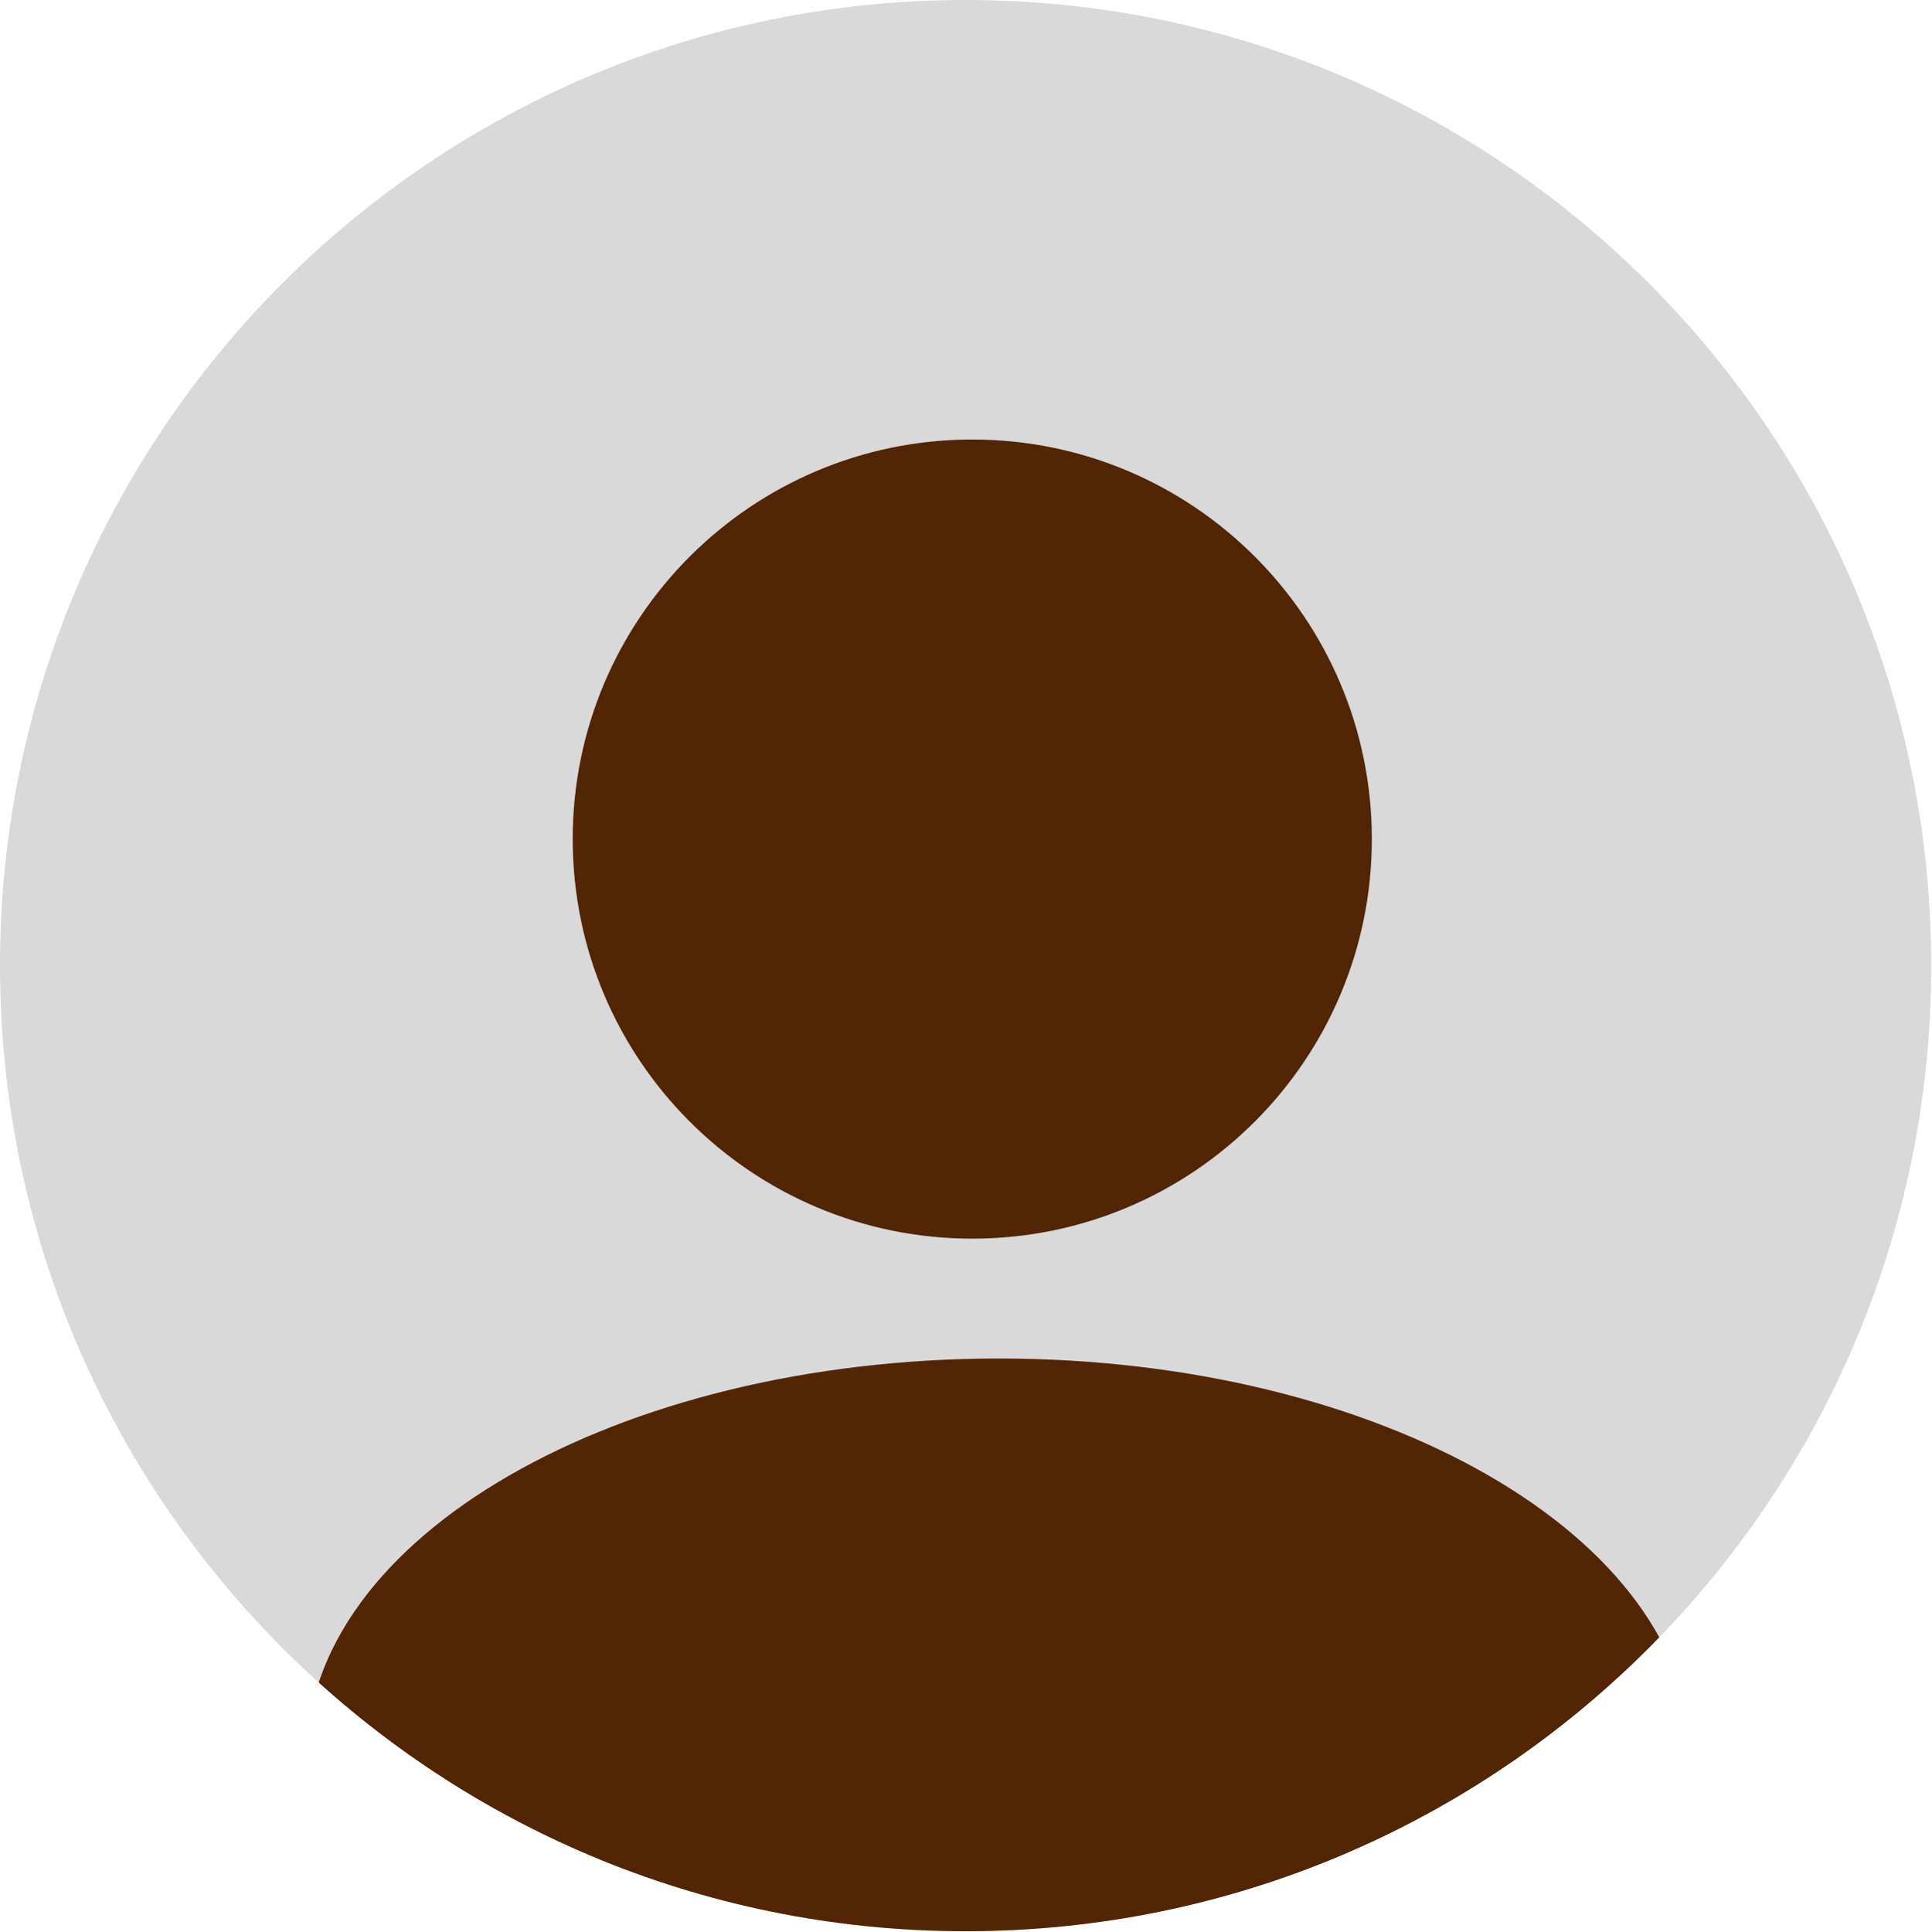
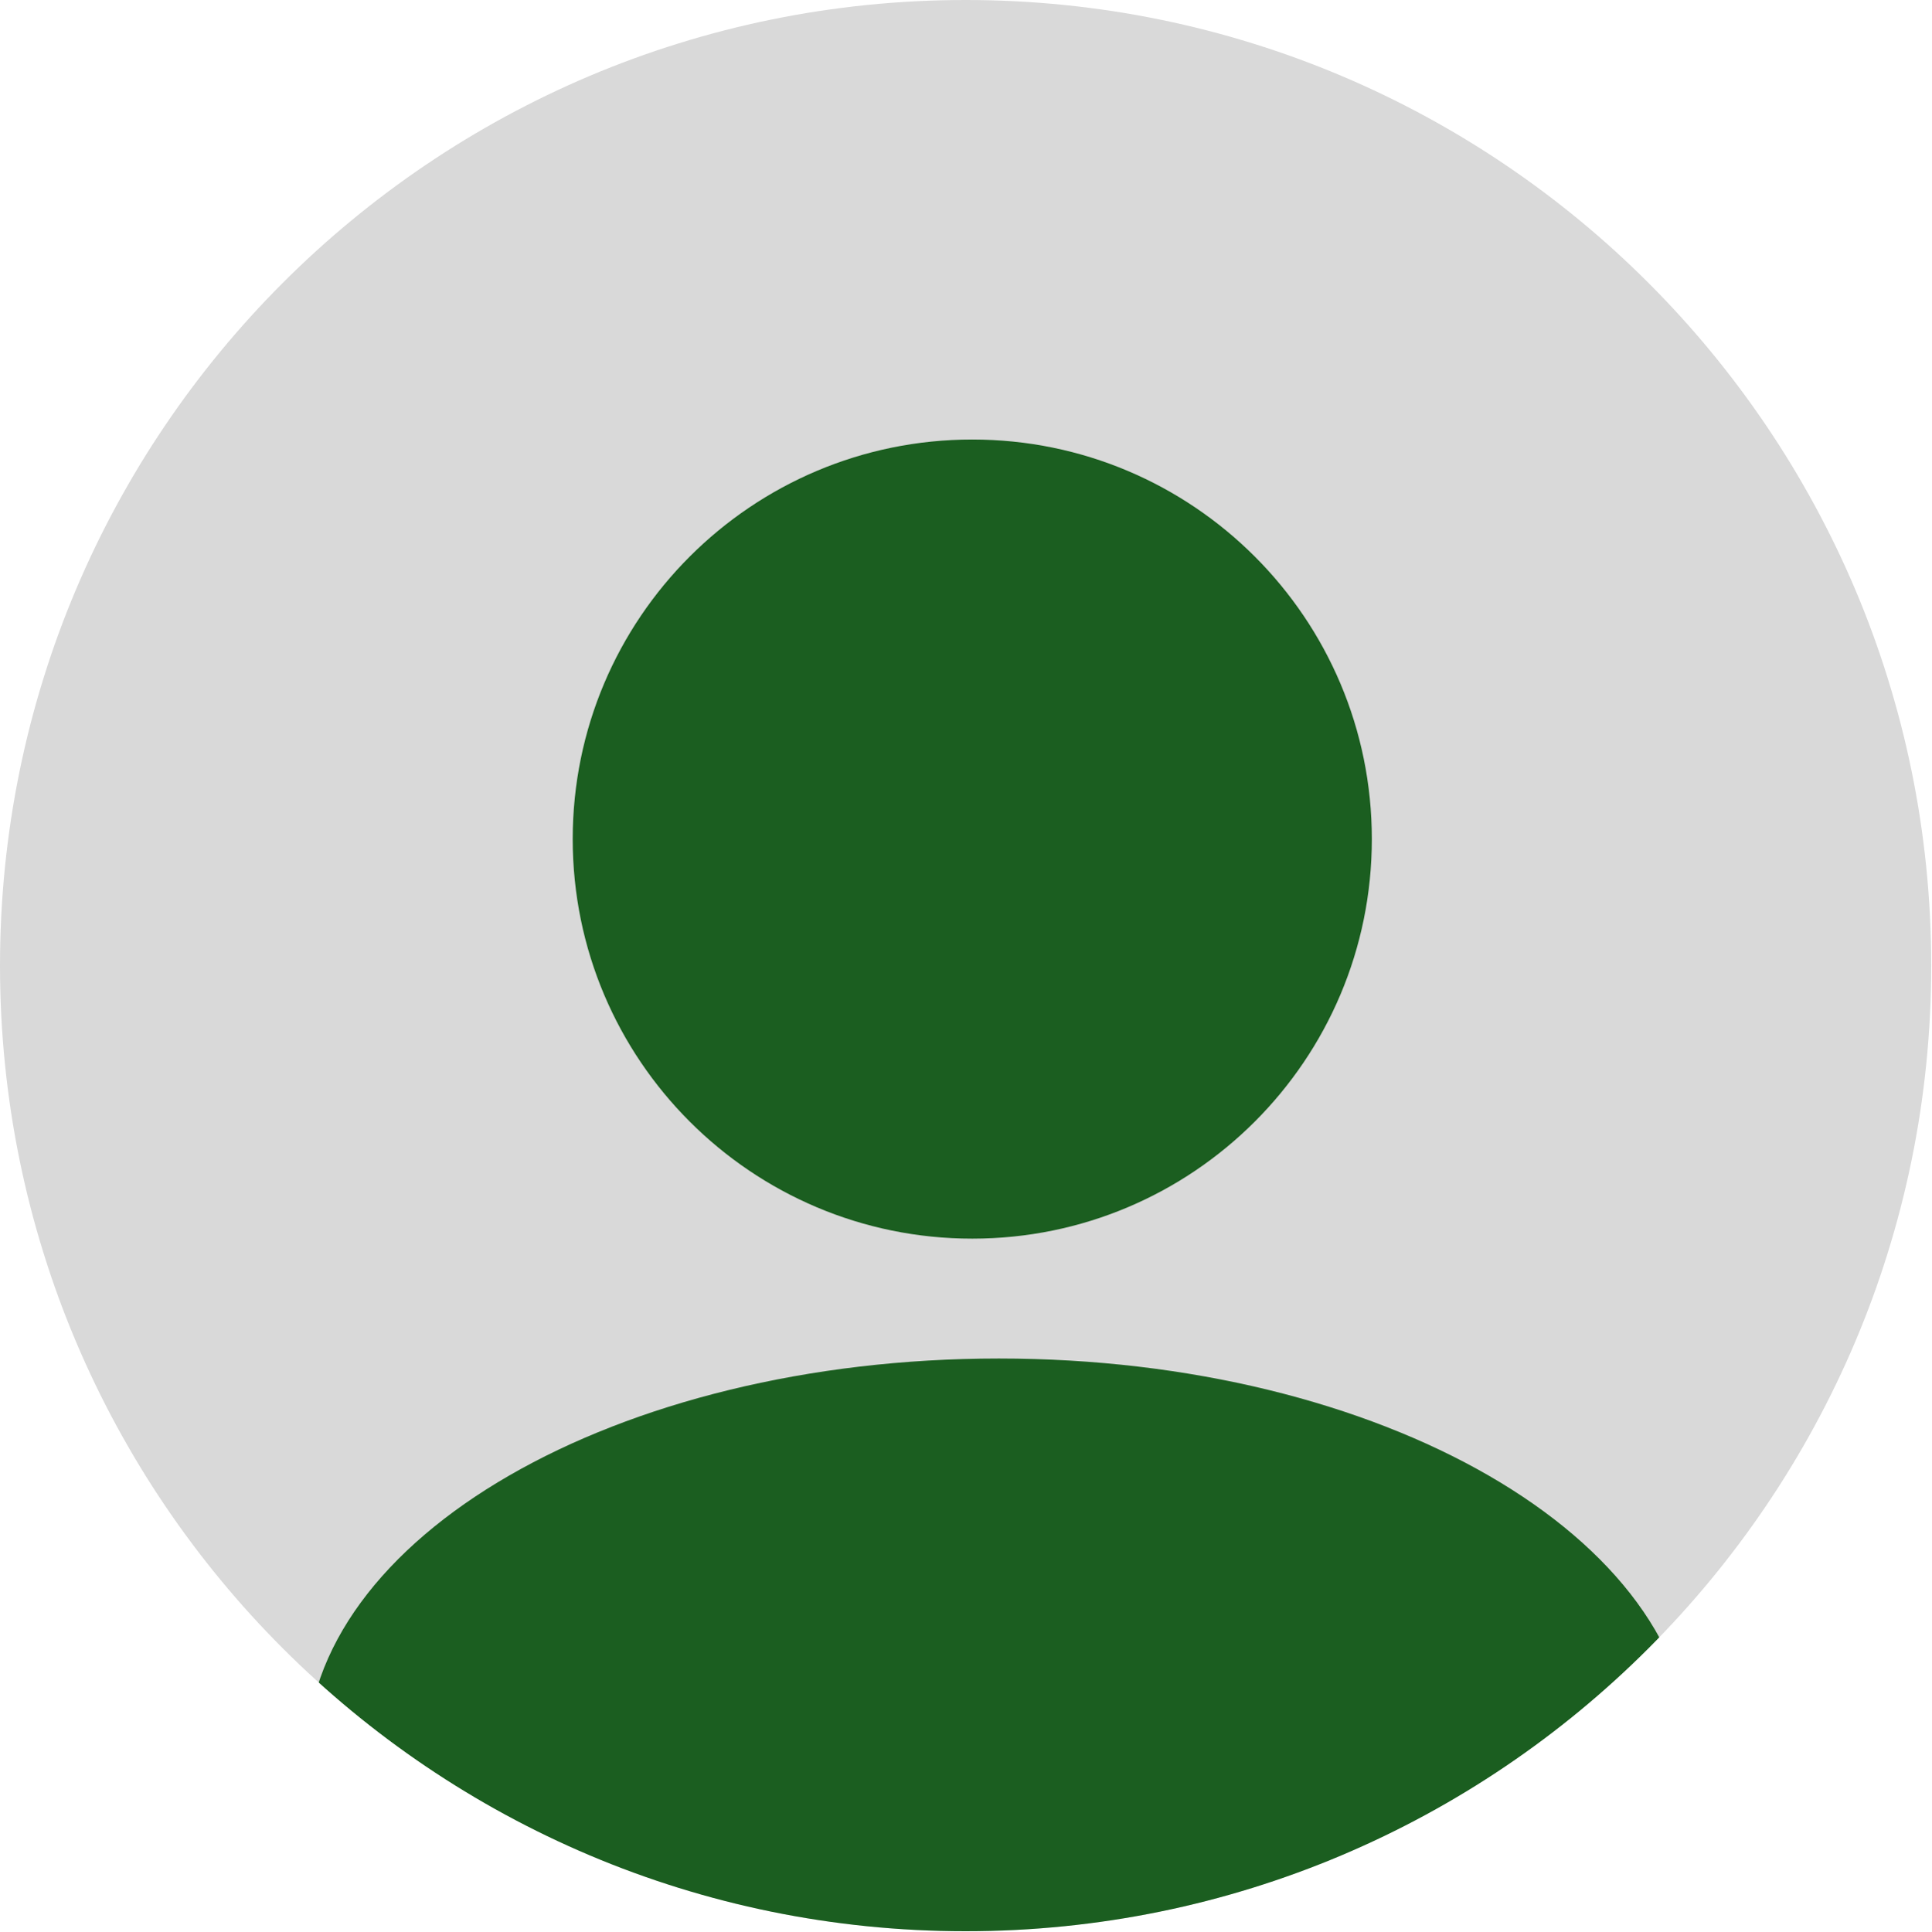
<svg xmlns="http://www.w3.org/2000/svg" width="145" height="145" viewBox="0 0 145 145" fill="none">
  <circle cx="72.5" cy="72.5" r="72.5" fill="#D9D9D9" />
  <mask id="mask0_82_38" style="mask-type:alpha" maskUnits="userSpaceOnUse" x="0" y="0" width="145" height="145">
    <circle cx="72.5" cy="72.5" r="72.5" fill="#D9D9D9" />
  </mask>
  <g mask="url(#mask0_82_38)">
-     <path d="M127 132C127 148.569 103.719 162 75 162C46.281 162 23 148.569 23 132C23 115.431 46.281 102 75 102C103.719 102 127 115.431 127 132Z" fill="#522504" />
-     <circle cx="73" cy="63" r="30" fill="#522504" />
+     <path d="M127 132C127 148.569 103.719 162 75 162C46.281 162 23 148.569 23 132C23 115.431 46.281 102 75 102C103.719 102 127 115.431 127 132Z" fill="#1b5e20" />
+     <circle cx="73" cy="63" r="30" fill="#1b5e20" />
  </g>
</svg>
